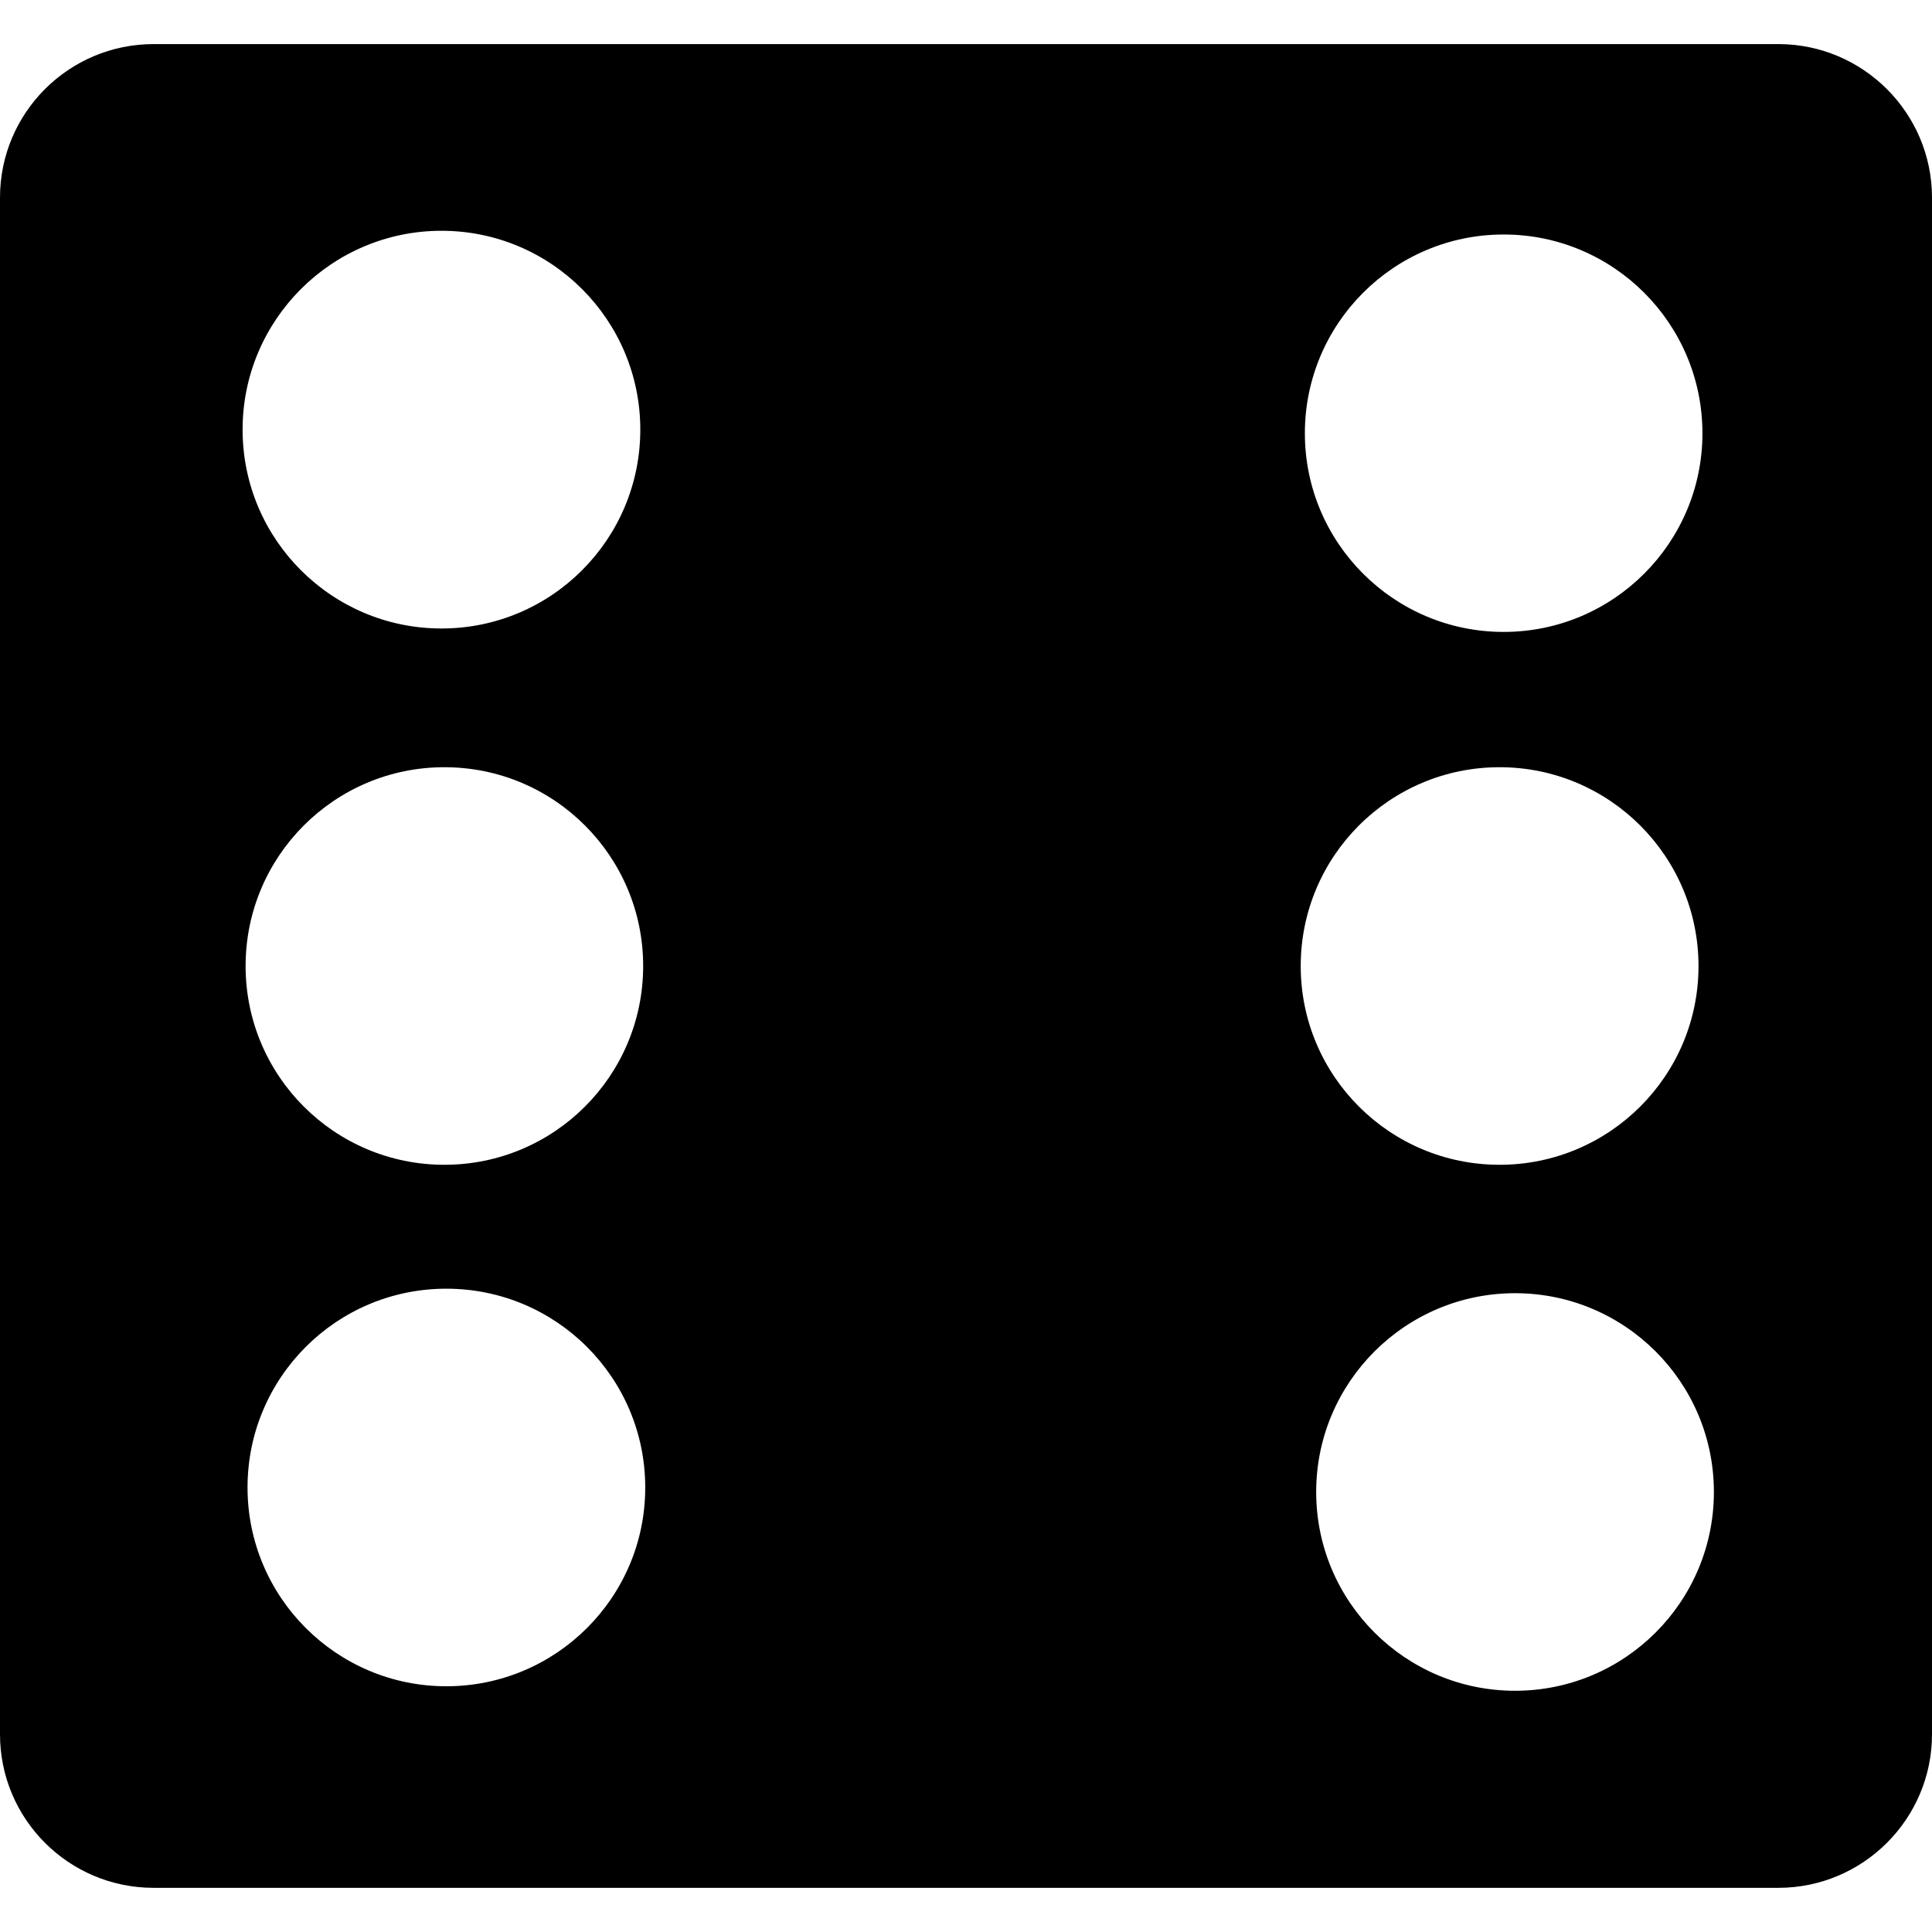
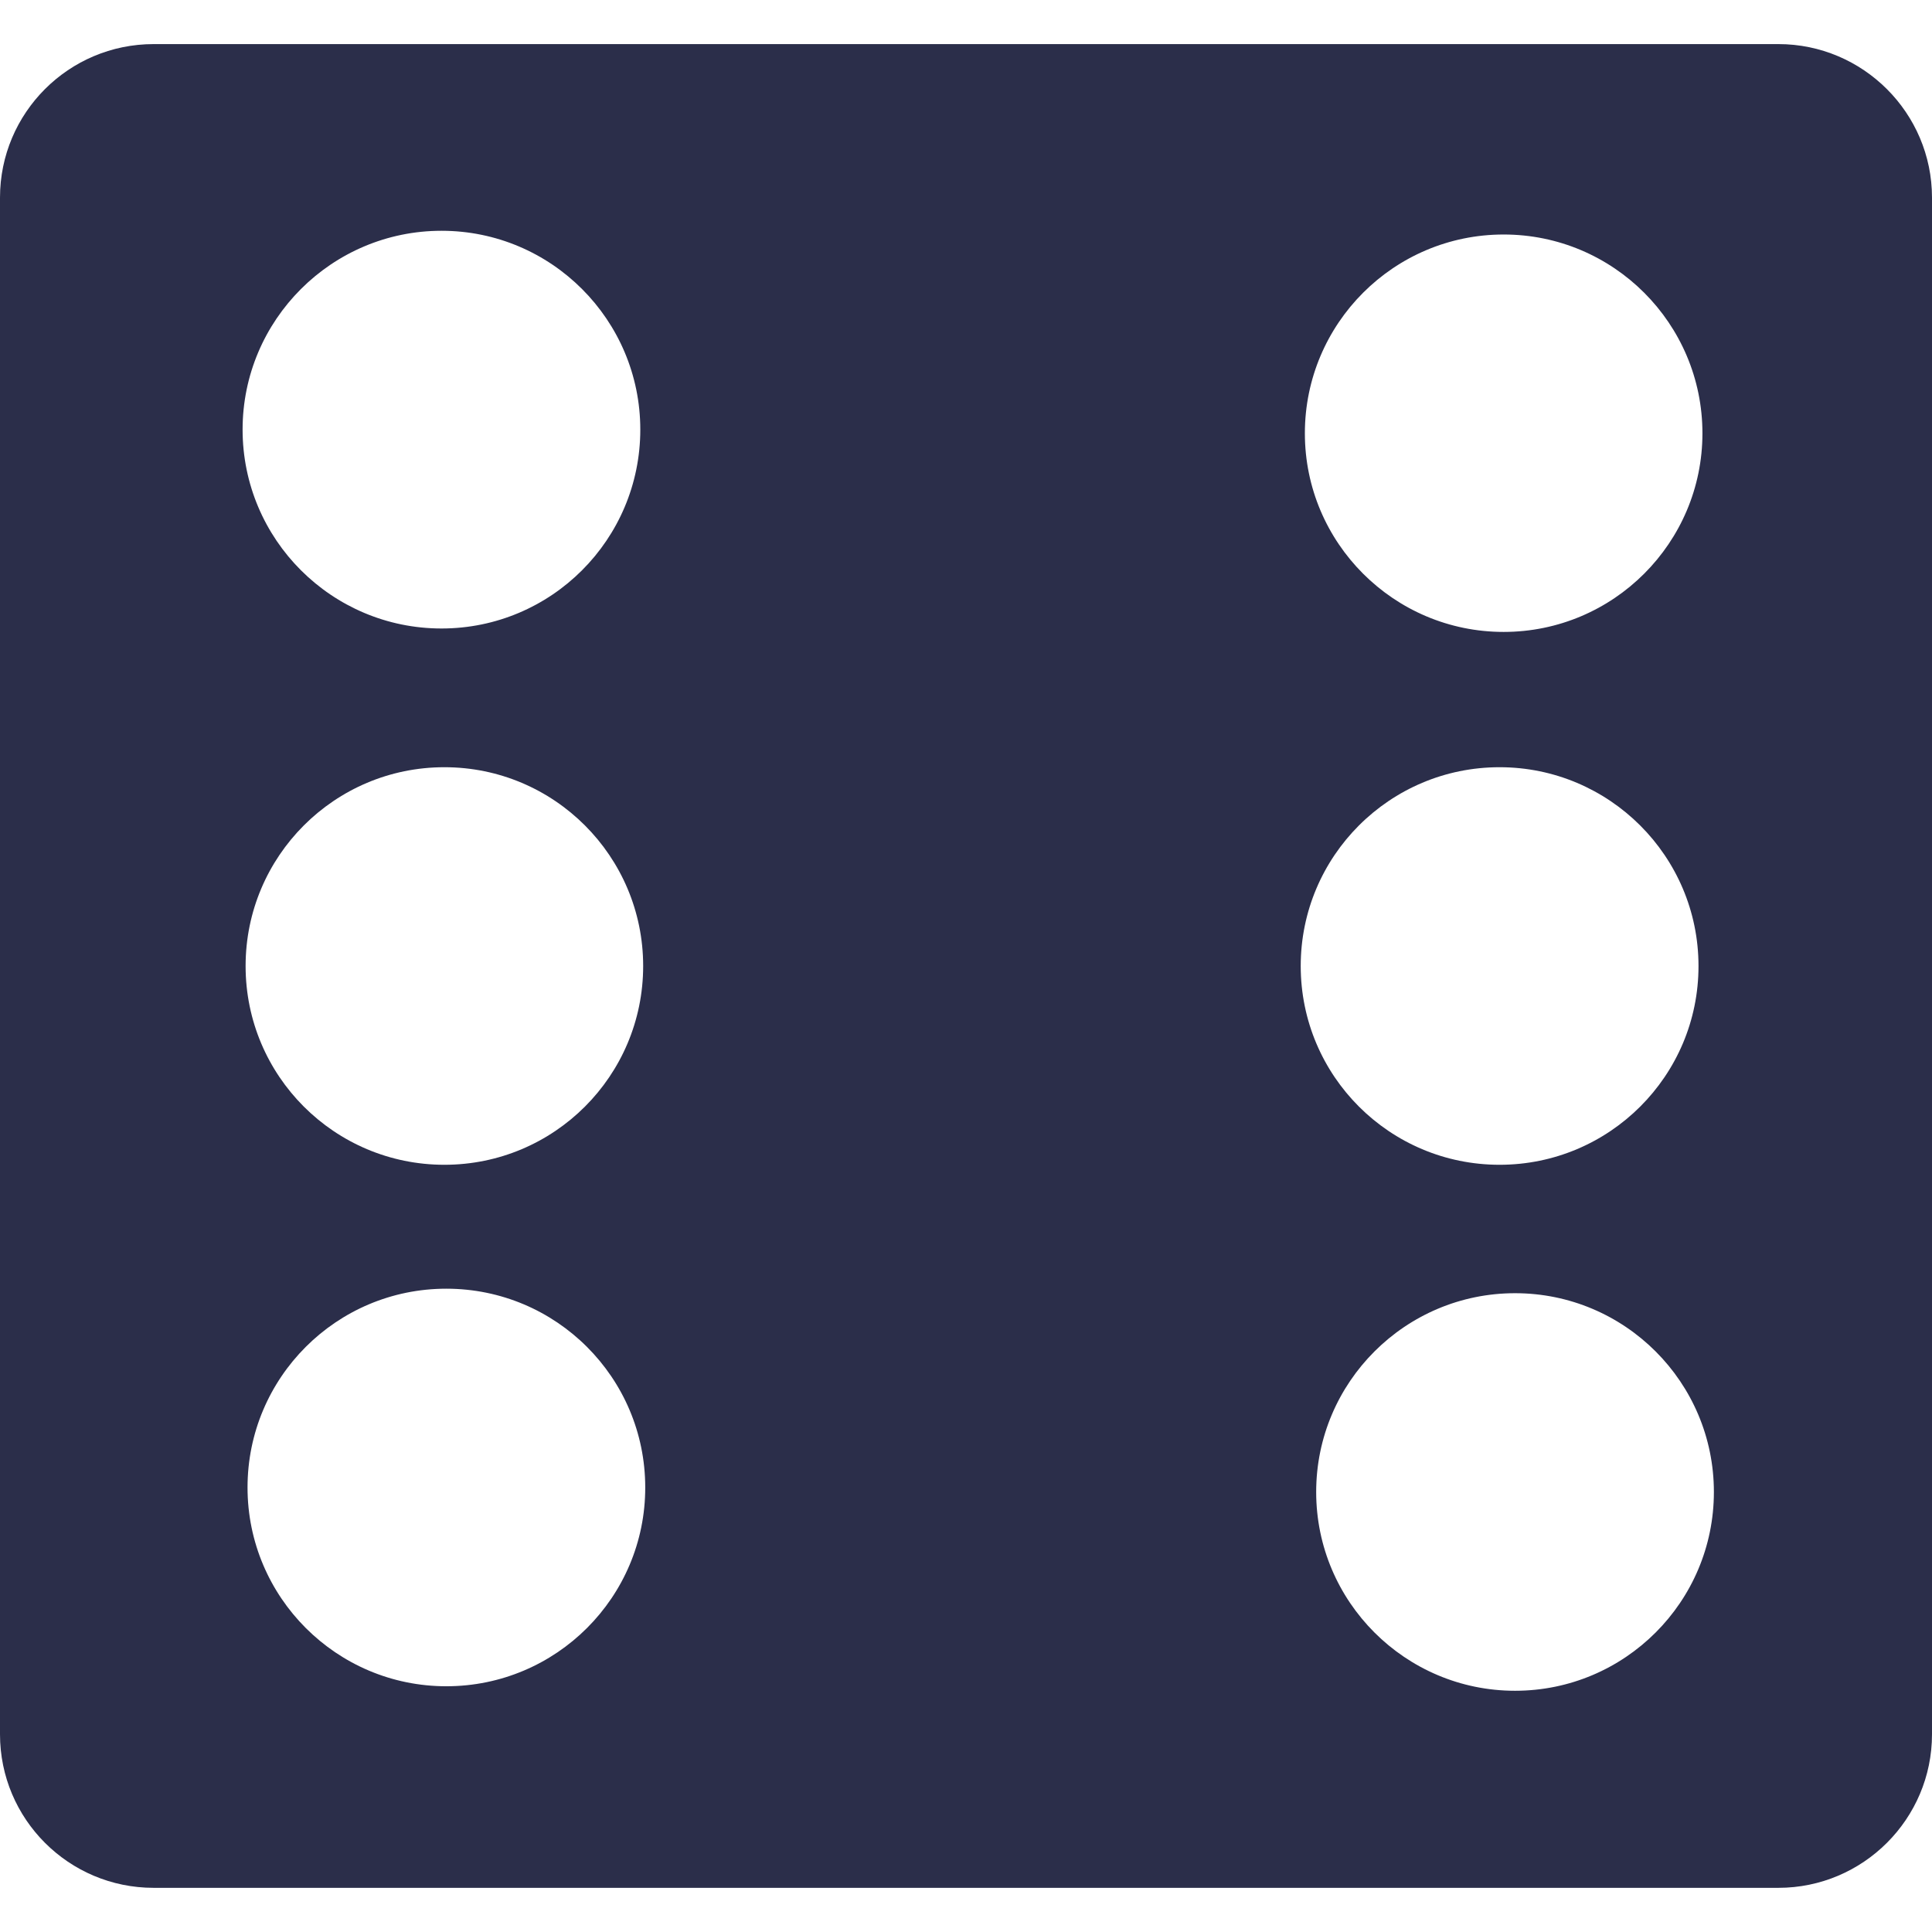
- <svg xmlns="http://www.w3.org/2000/svg" version="1.1" id="Capa_1" x="0px" y="0px" viewBox="0 0 26.99 26.99" style="enable-background:new 0 0 26.99 26.99;" xml:space="preserve">
+ <svg xmlns="http://www.w3.org/2000/svg" version="1.1" id="Capa_1" x="0px" y="0px" viewBox="0 0 26.99 26.99" style="enable-background:new 0 0 26.99 26.99;" xml:space="preserve" fill="#2b2e4a">
  <g>
    <path d="M24.844,0.616H2.146C0.96,0.616,0,1.577,0,2.761v21.467c0,1.184,0.96,2.145,2.146,2.145h22.698   c1.182,0,2.146-0.961,2.146-2.145V2.761C26.99,1.577,26.025,0.616,24.844,0.616z M6.168,8.78c-1.533,0-2.779-1.244-2.779-2.779   c0-1.531,1.246-2.777,2.779-2.777c1.534,0,2.777,1.246,2.777,2.777C8.945,7.536,7.702,8.78,6.168,8.78z M20.949,16.272   c-1.535,0-2.778-1.242-2.778-2.777c0-1.533,1.243-2.777,2.778-2.777c1.533,0,2.779,1.244,2.779,2.777   C23.729,15.03,22.482,16.272,20.949,16.272z M6.208,16.272c-1.534,0-2.777-1.242-2.777-2.777c0-1.533,1.243-2.777,2.777-2.777   s2.777,1.244,2.777,2.777C8.985,15.03,7.742,16.272,6.208,16.272z M21.165,23.62c-1.532,0-2.778-1.244-2.778-2.777   s1.246-2.777,2.778-2.777c1.534,0,2.778,1.244,2.778,2.777S22.699,23.62,21.165,23.62z M21.006,8.828   c-1.533,0-2.777-1.244-2.777-2.775c0-1.533,1.244-2.777,2.777-2.777s2.777,1.244,2.777,2.777   C23.783,7.583,22.539,8.828,21.006,8.828z M6.235,23.557c-1.533,0-2.777-1.244-2.777-2.777c0-1.535,1.244-2.777,2.777-2.777   c1.534,0,2.779,1.242,2.779,2.777C9.015,22.313,7.77,23.557,6.235,23.557z" />
    <g>
	</g>
    <g>
	</g>
    <g>
	</g>
    <g>
	</g>
    <g>
	</g>
    <g>
	</g>
    <g>
	</g>
    <g>
	</g>
    <g>
	</g>
    <g>
	</g>
    <g>
	</g>
    <g>
	</g>
    <g>
	</g>
    <g>
	</g>
    <g>
	</g>
  </g>
  <g>
</g>
  <g>
</g>
  <g>
</g>
  <g>
</g>
  <g>
</g>
  <g>
</g>
  <g>
</g>
  <g>
</g>
  <g>
</g>
  <g>
</g>
  <g>
</g>
  <g>
</g>
  <g>
</g>
  <g>
</g>
  <g>
</g>
</svg>
